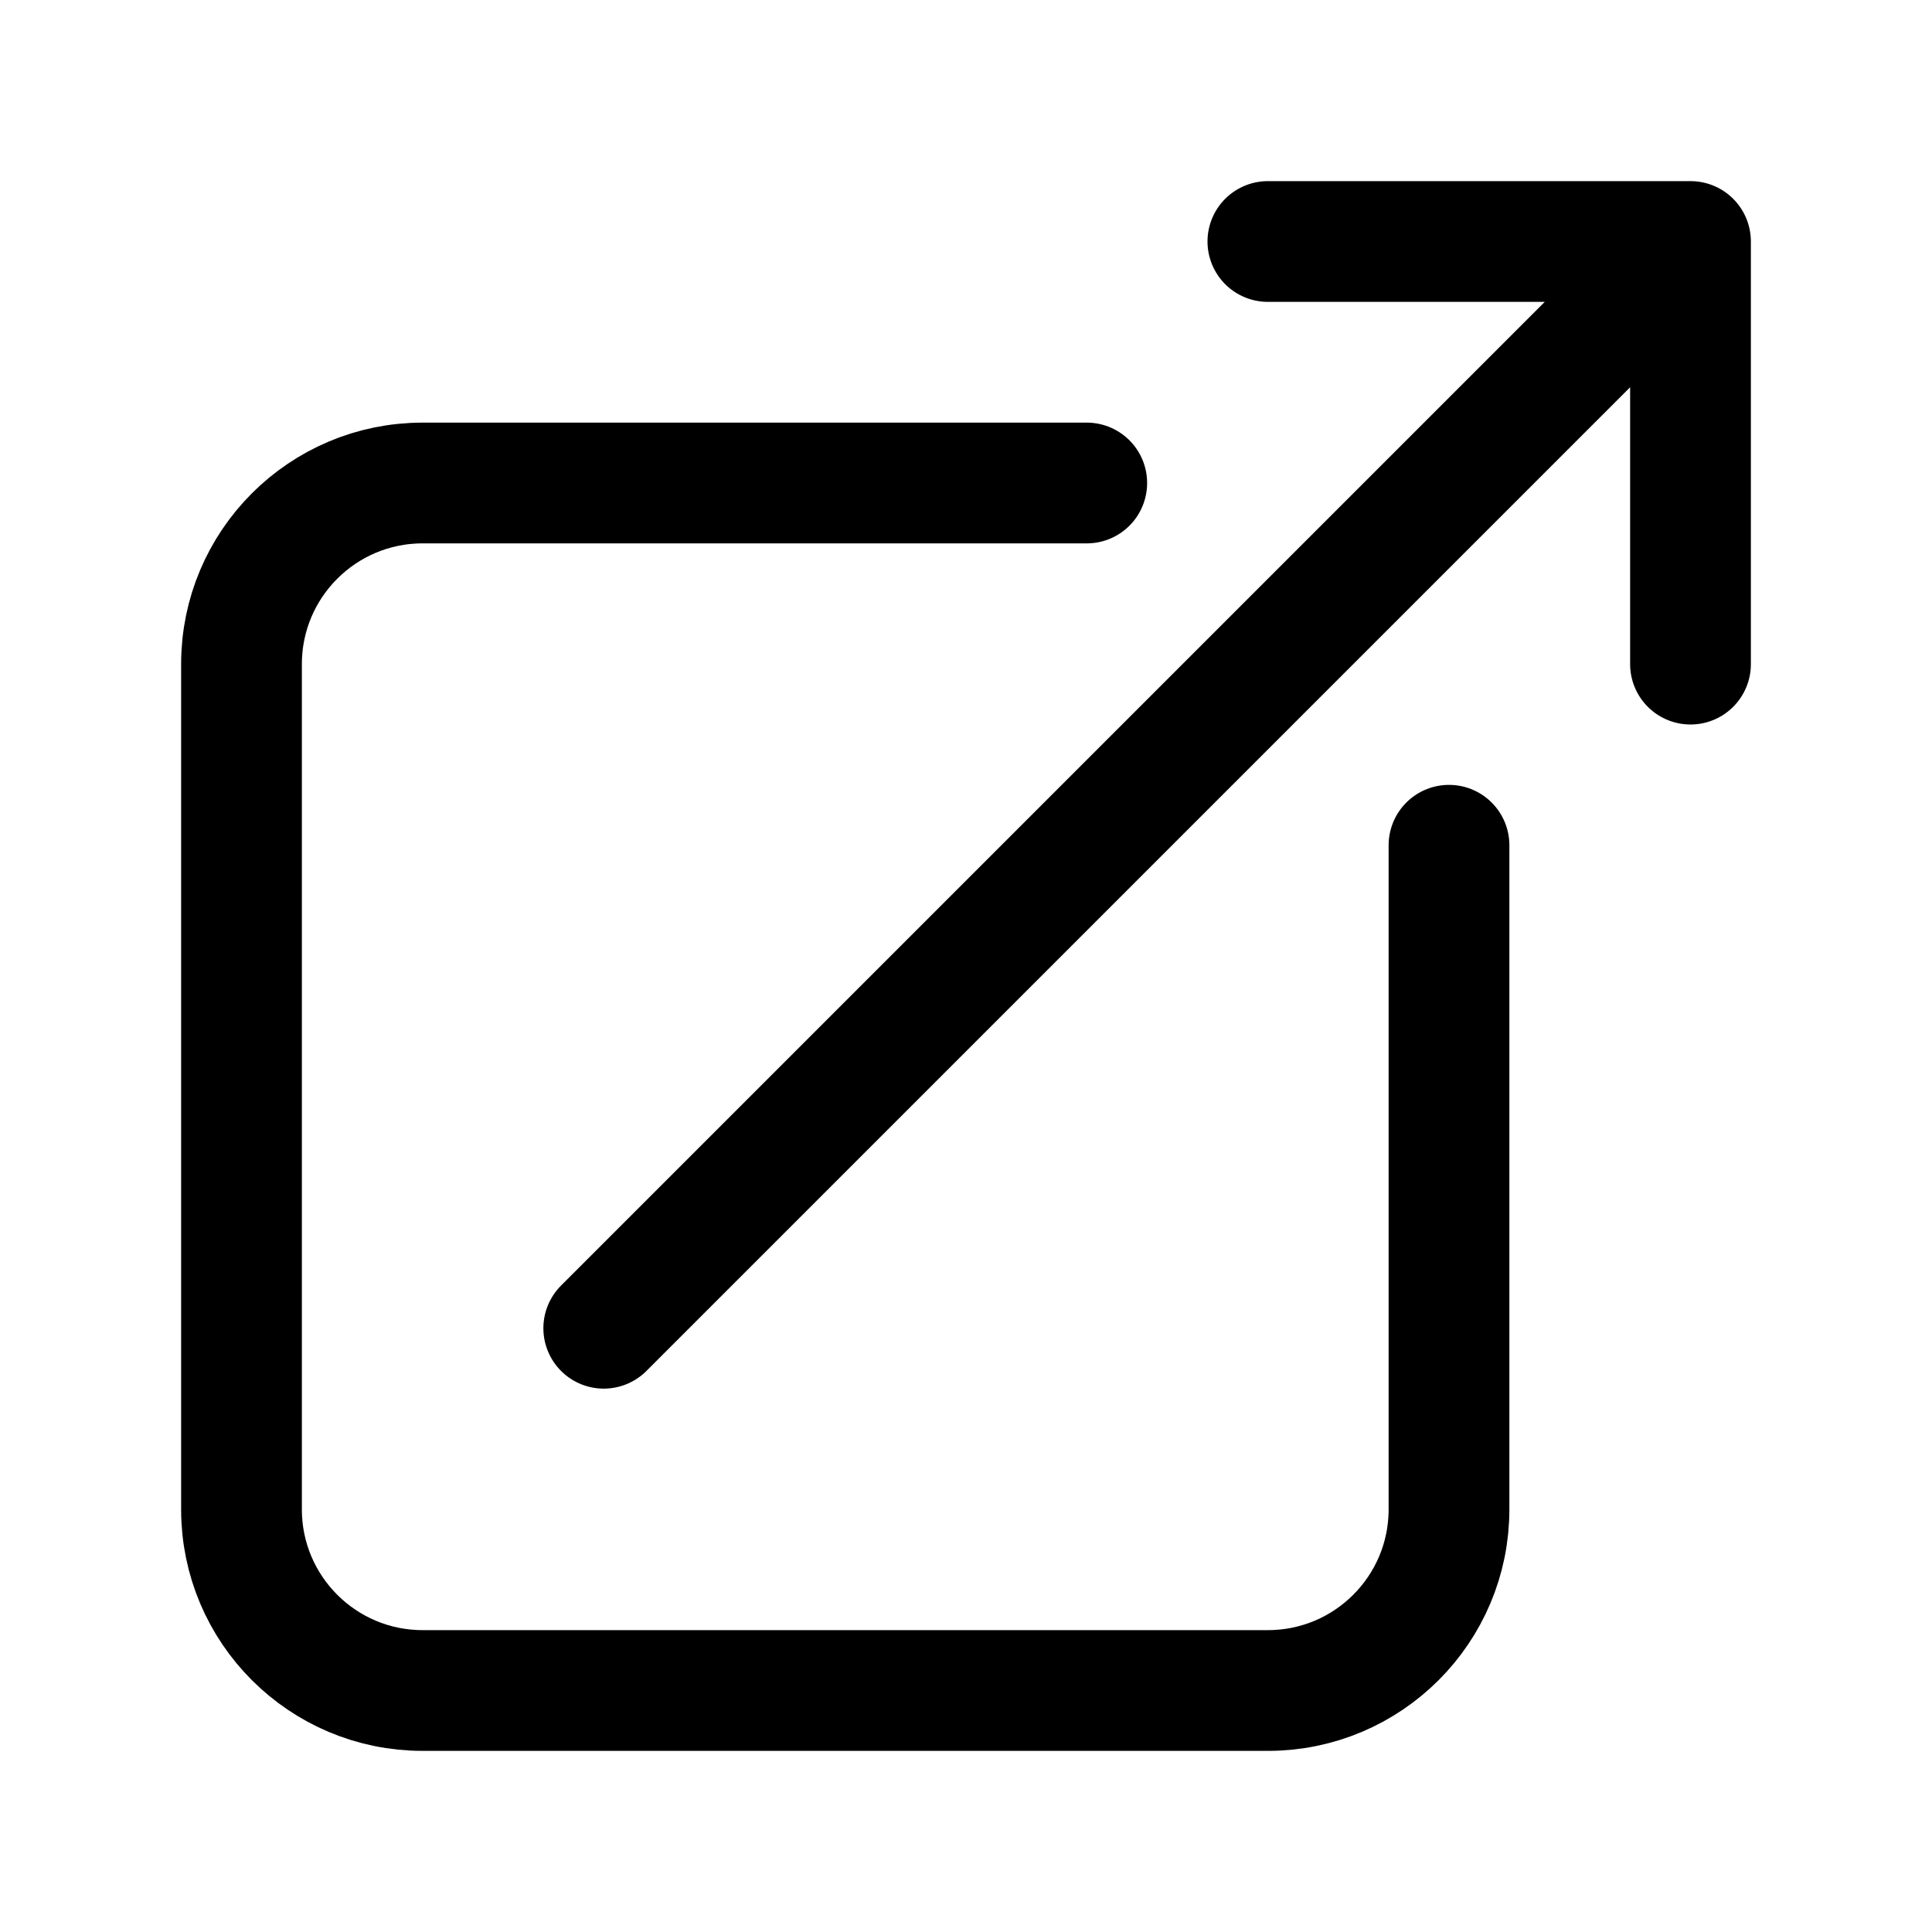
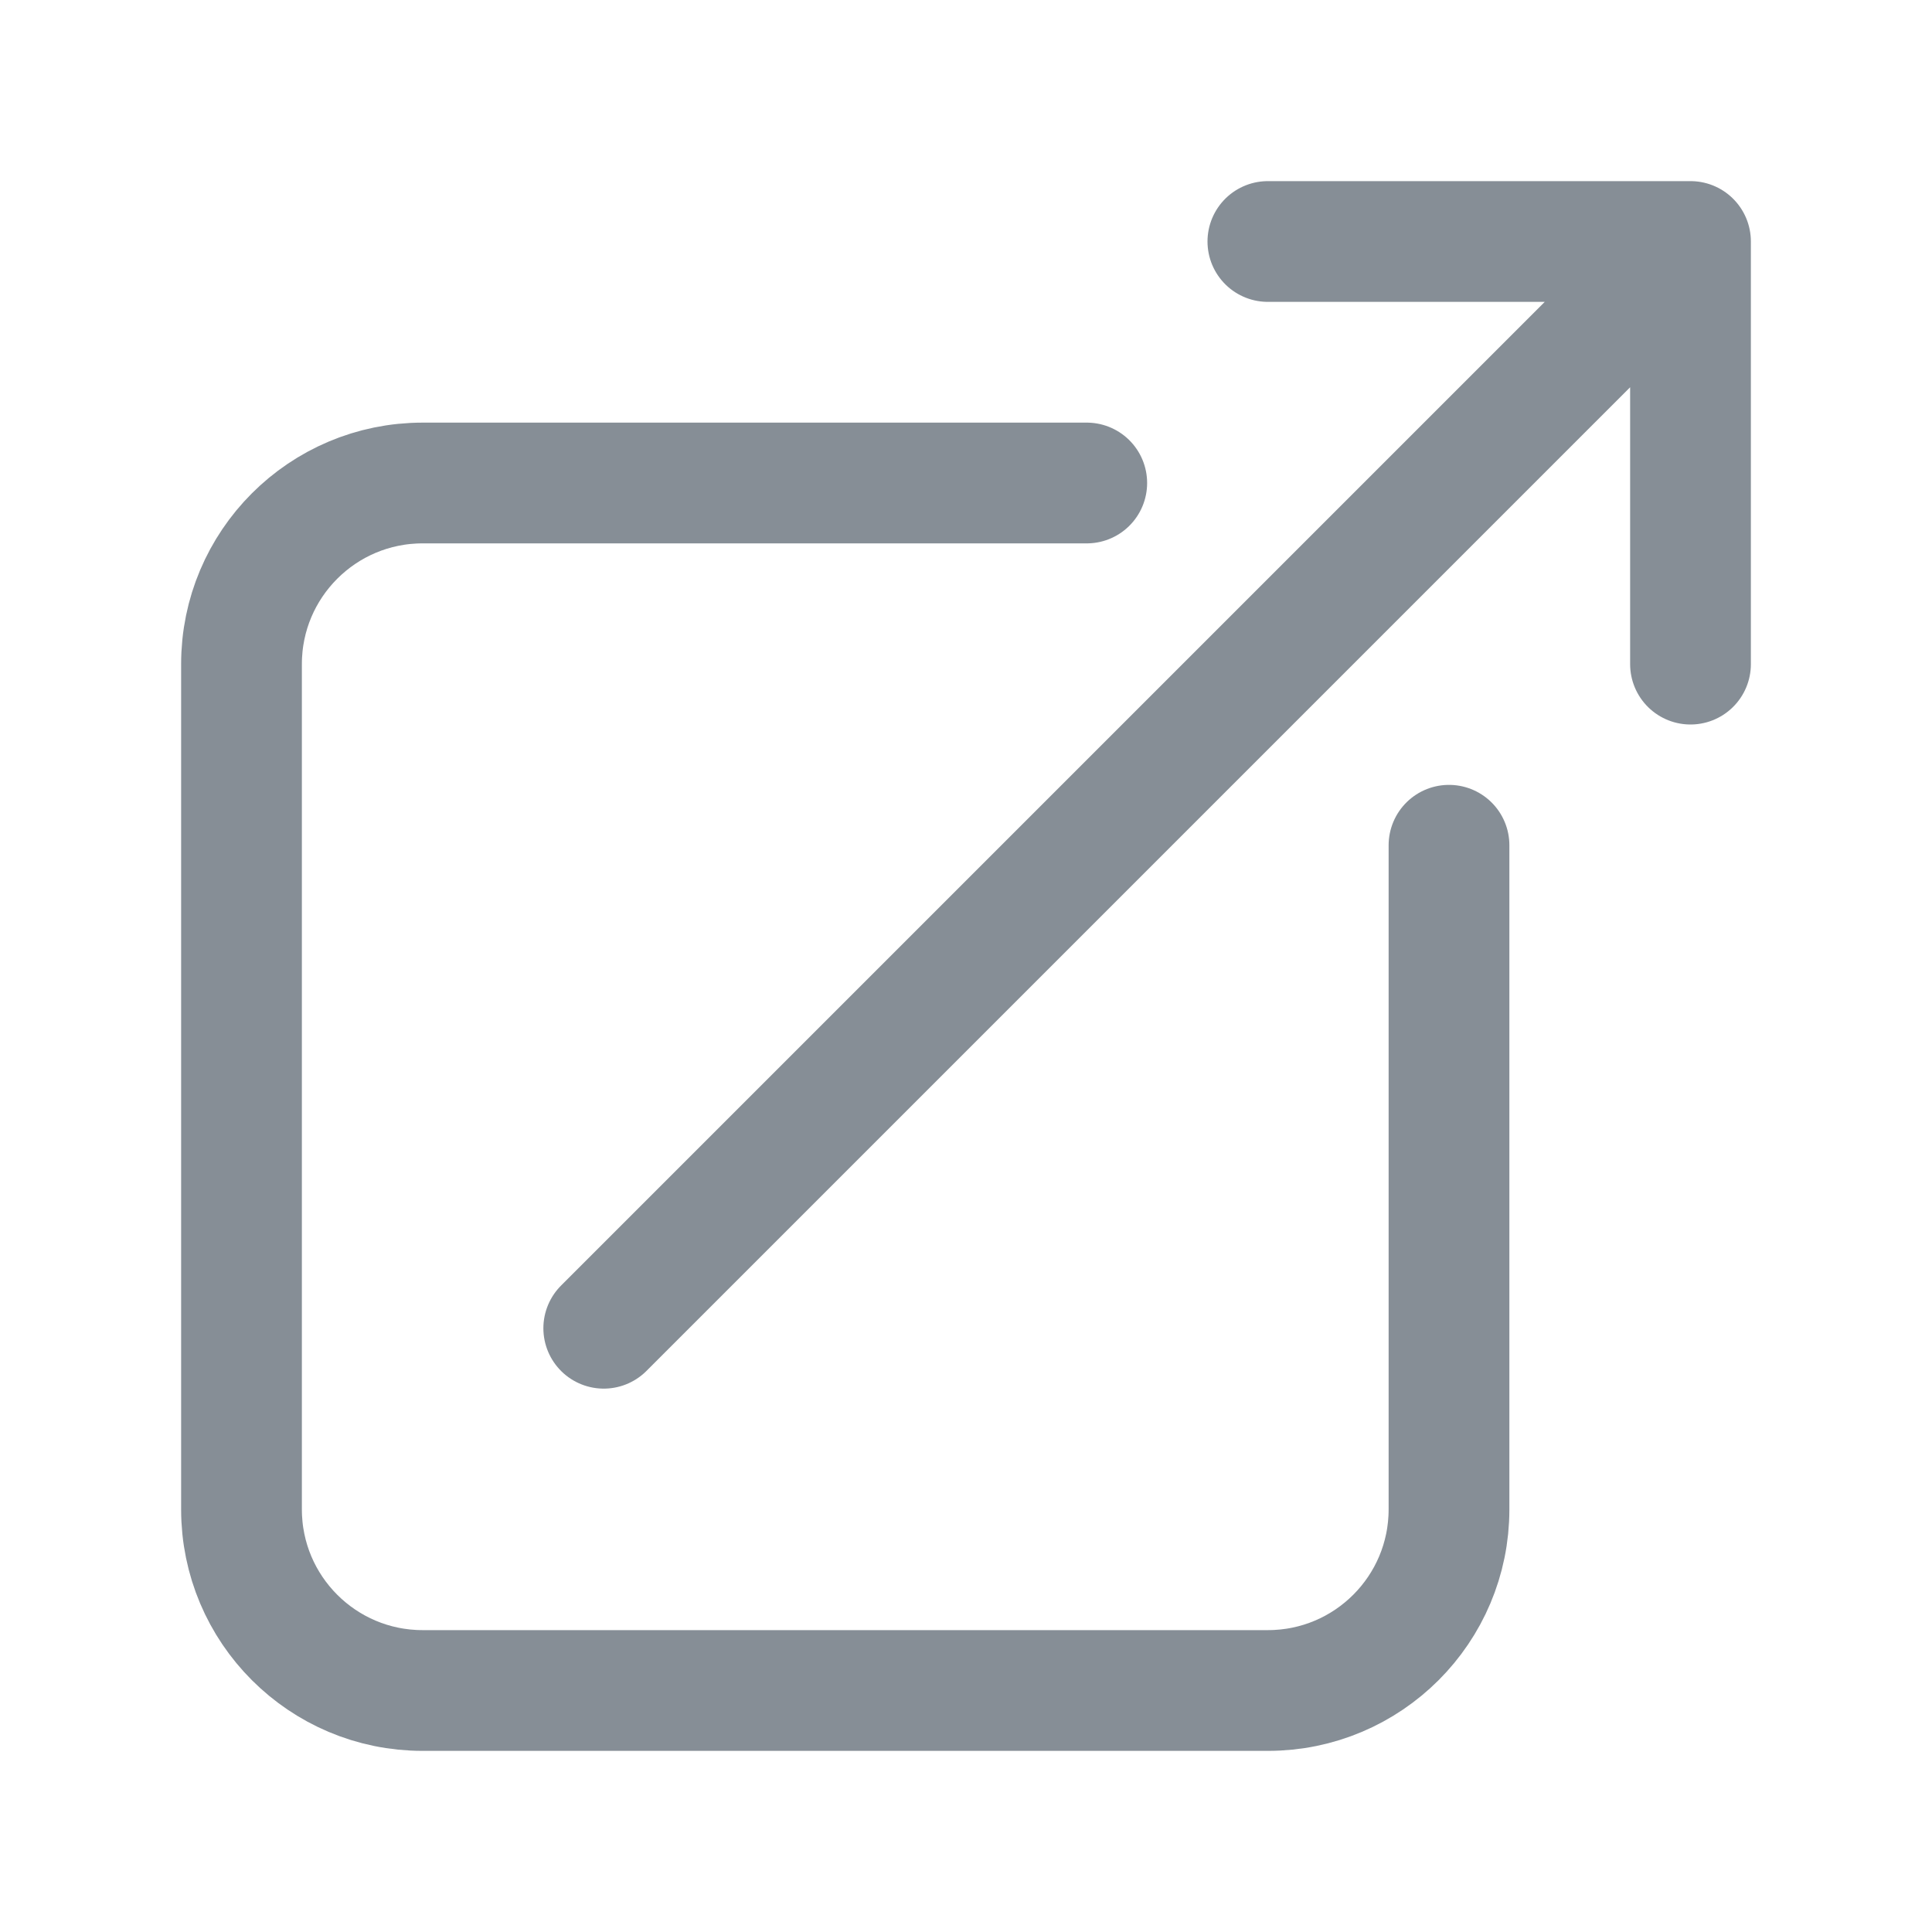
- <svg xmlns="http://www.w3.org/2000/svg" fill="none" viewBox="0 0 24 24" stroke-width="1.5" stroke="currentColor" class="w-6 h-6">
+ <svg xmlns="http://www.w3.org/2000/svg" fill="none" viewBox="0 0 24 24" stroke-width="1.5" stroke="#868e96" class="w-6 h-6">
  <path stroke-linecap="round" stroke-linejoin="round" d="M13.5 6H5.25A2.25 2.25 0 003 8.25v10.5A2.25 2.25 0 005.25 21h10.5A2.25 2.25 0 0018 18.75V10.5m-10.5 6L21 3m0 0h-5.25M21 3v5.25" />
</svg>
